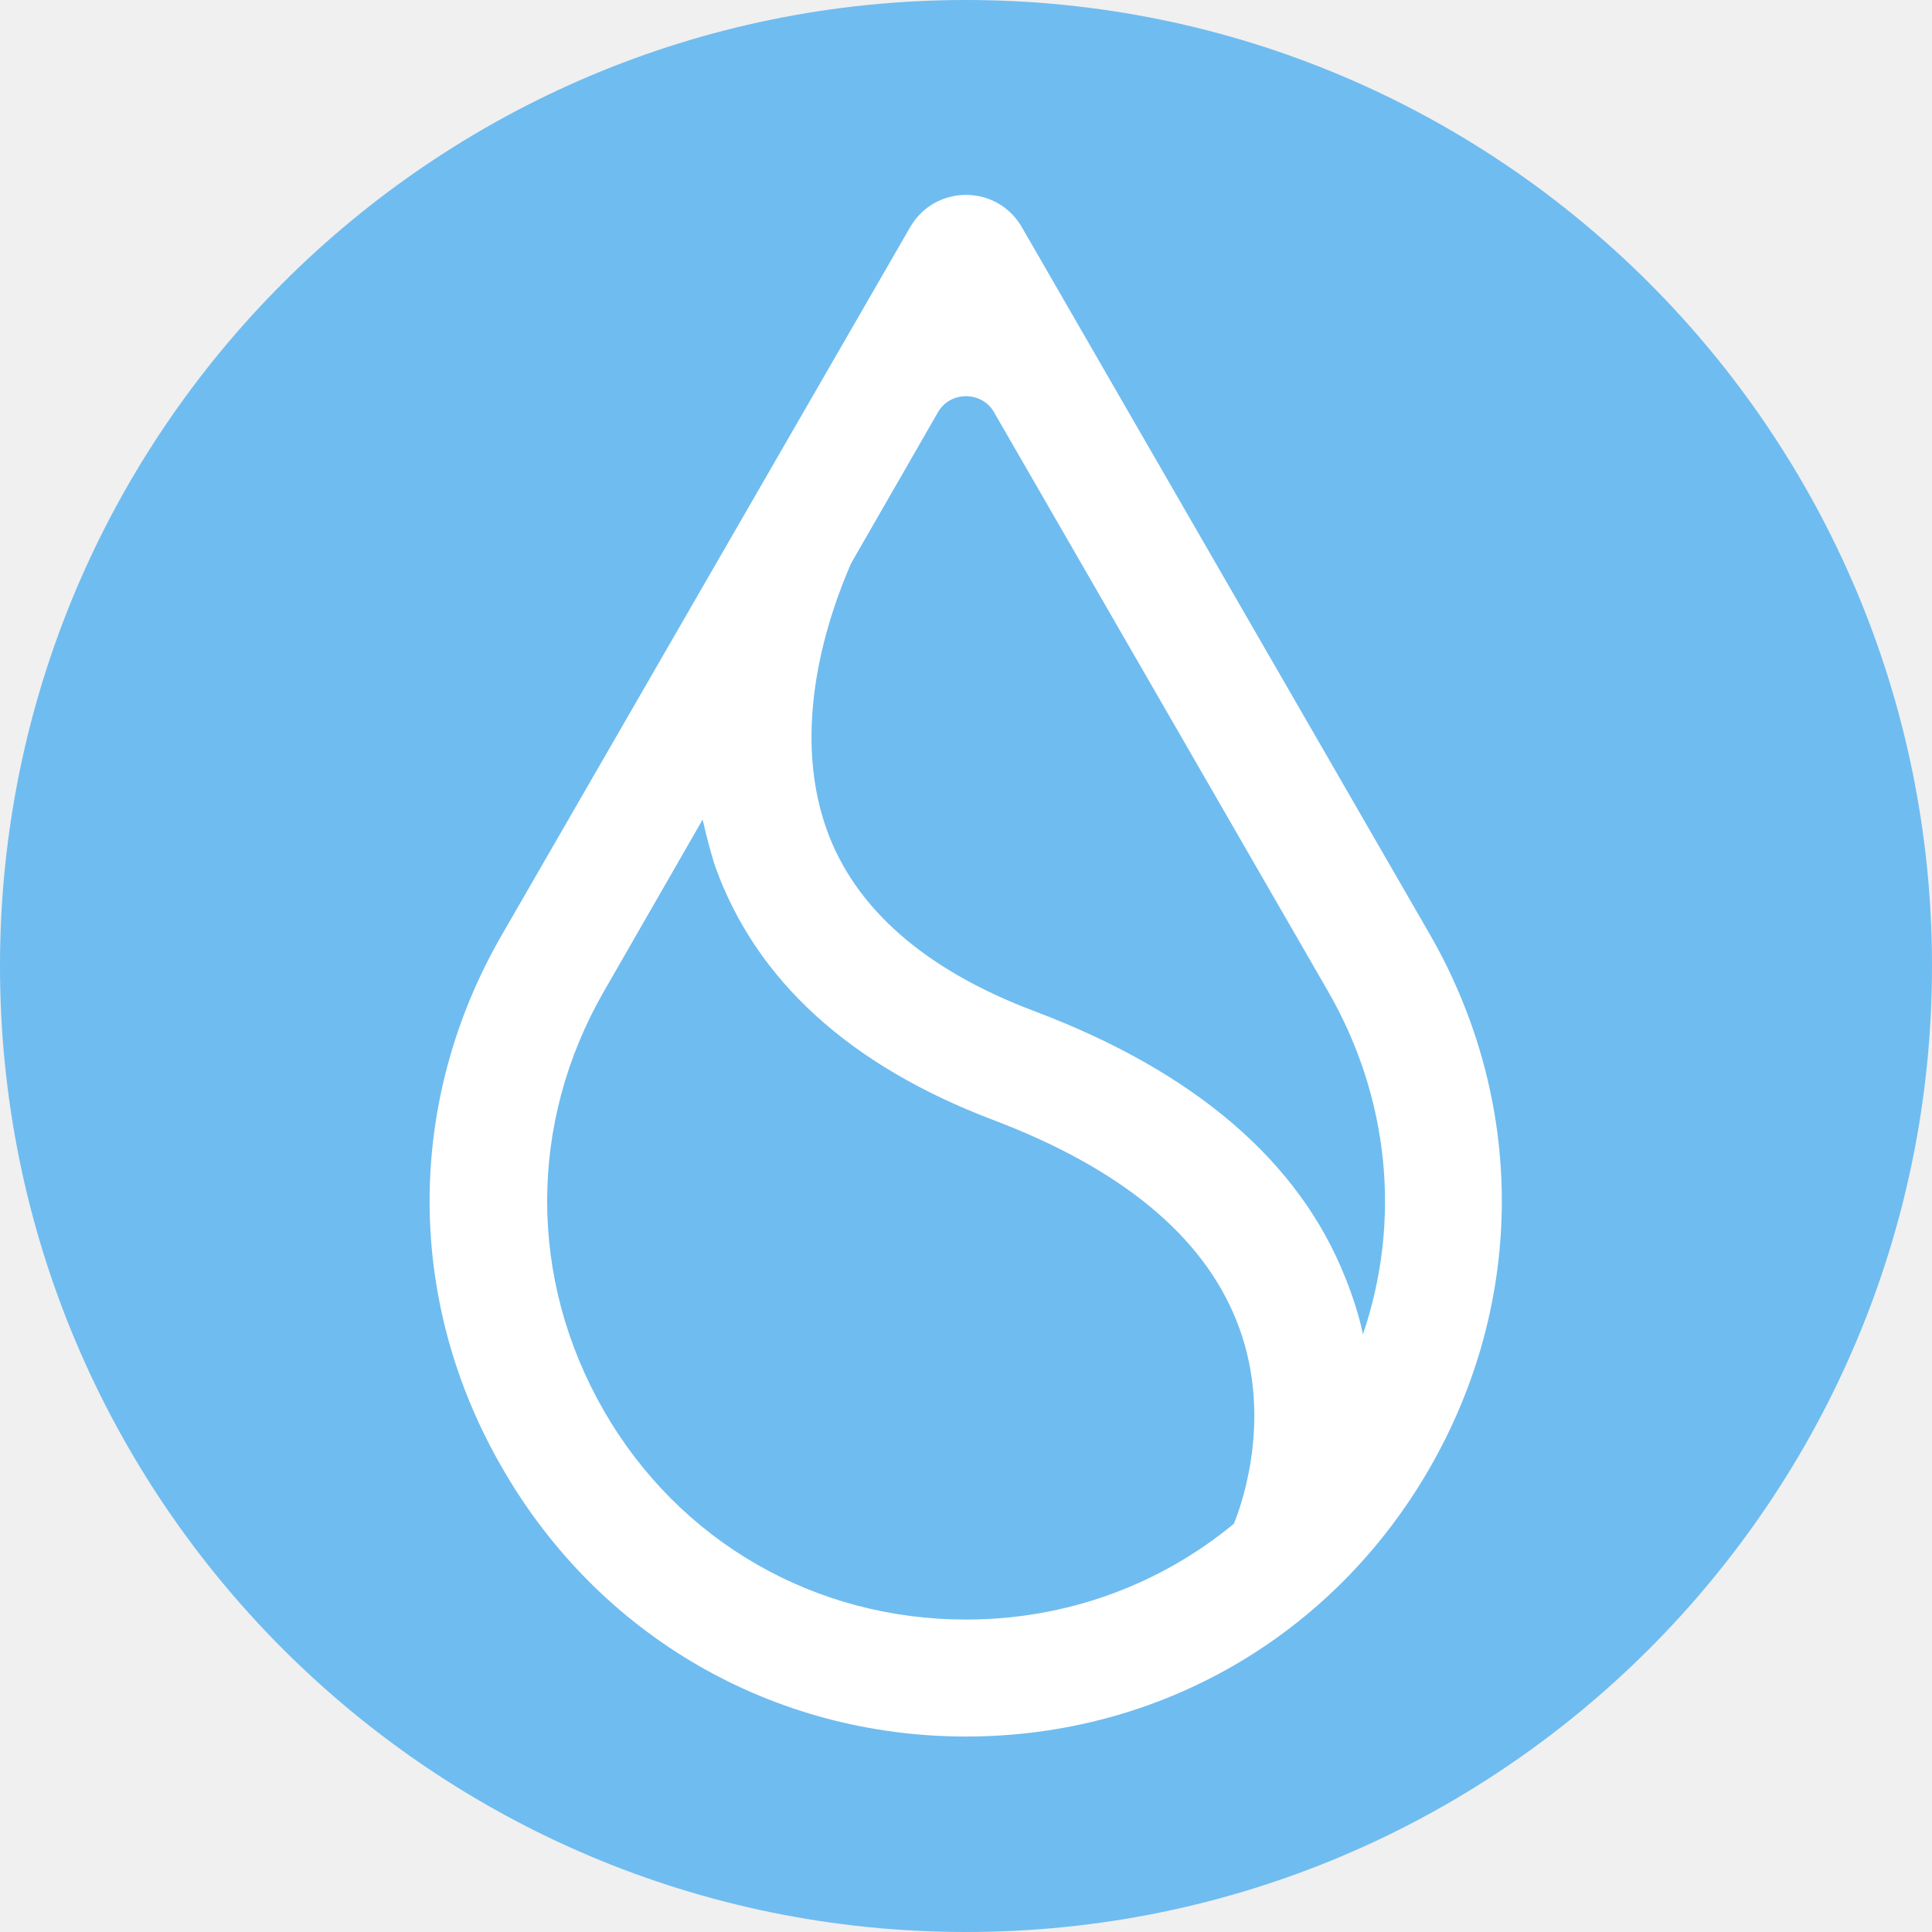
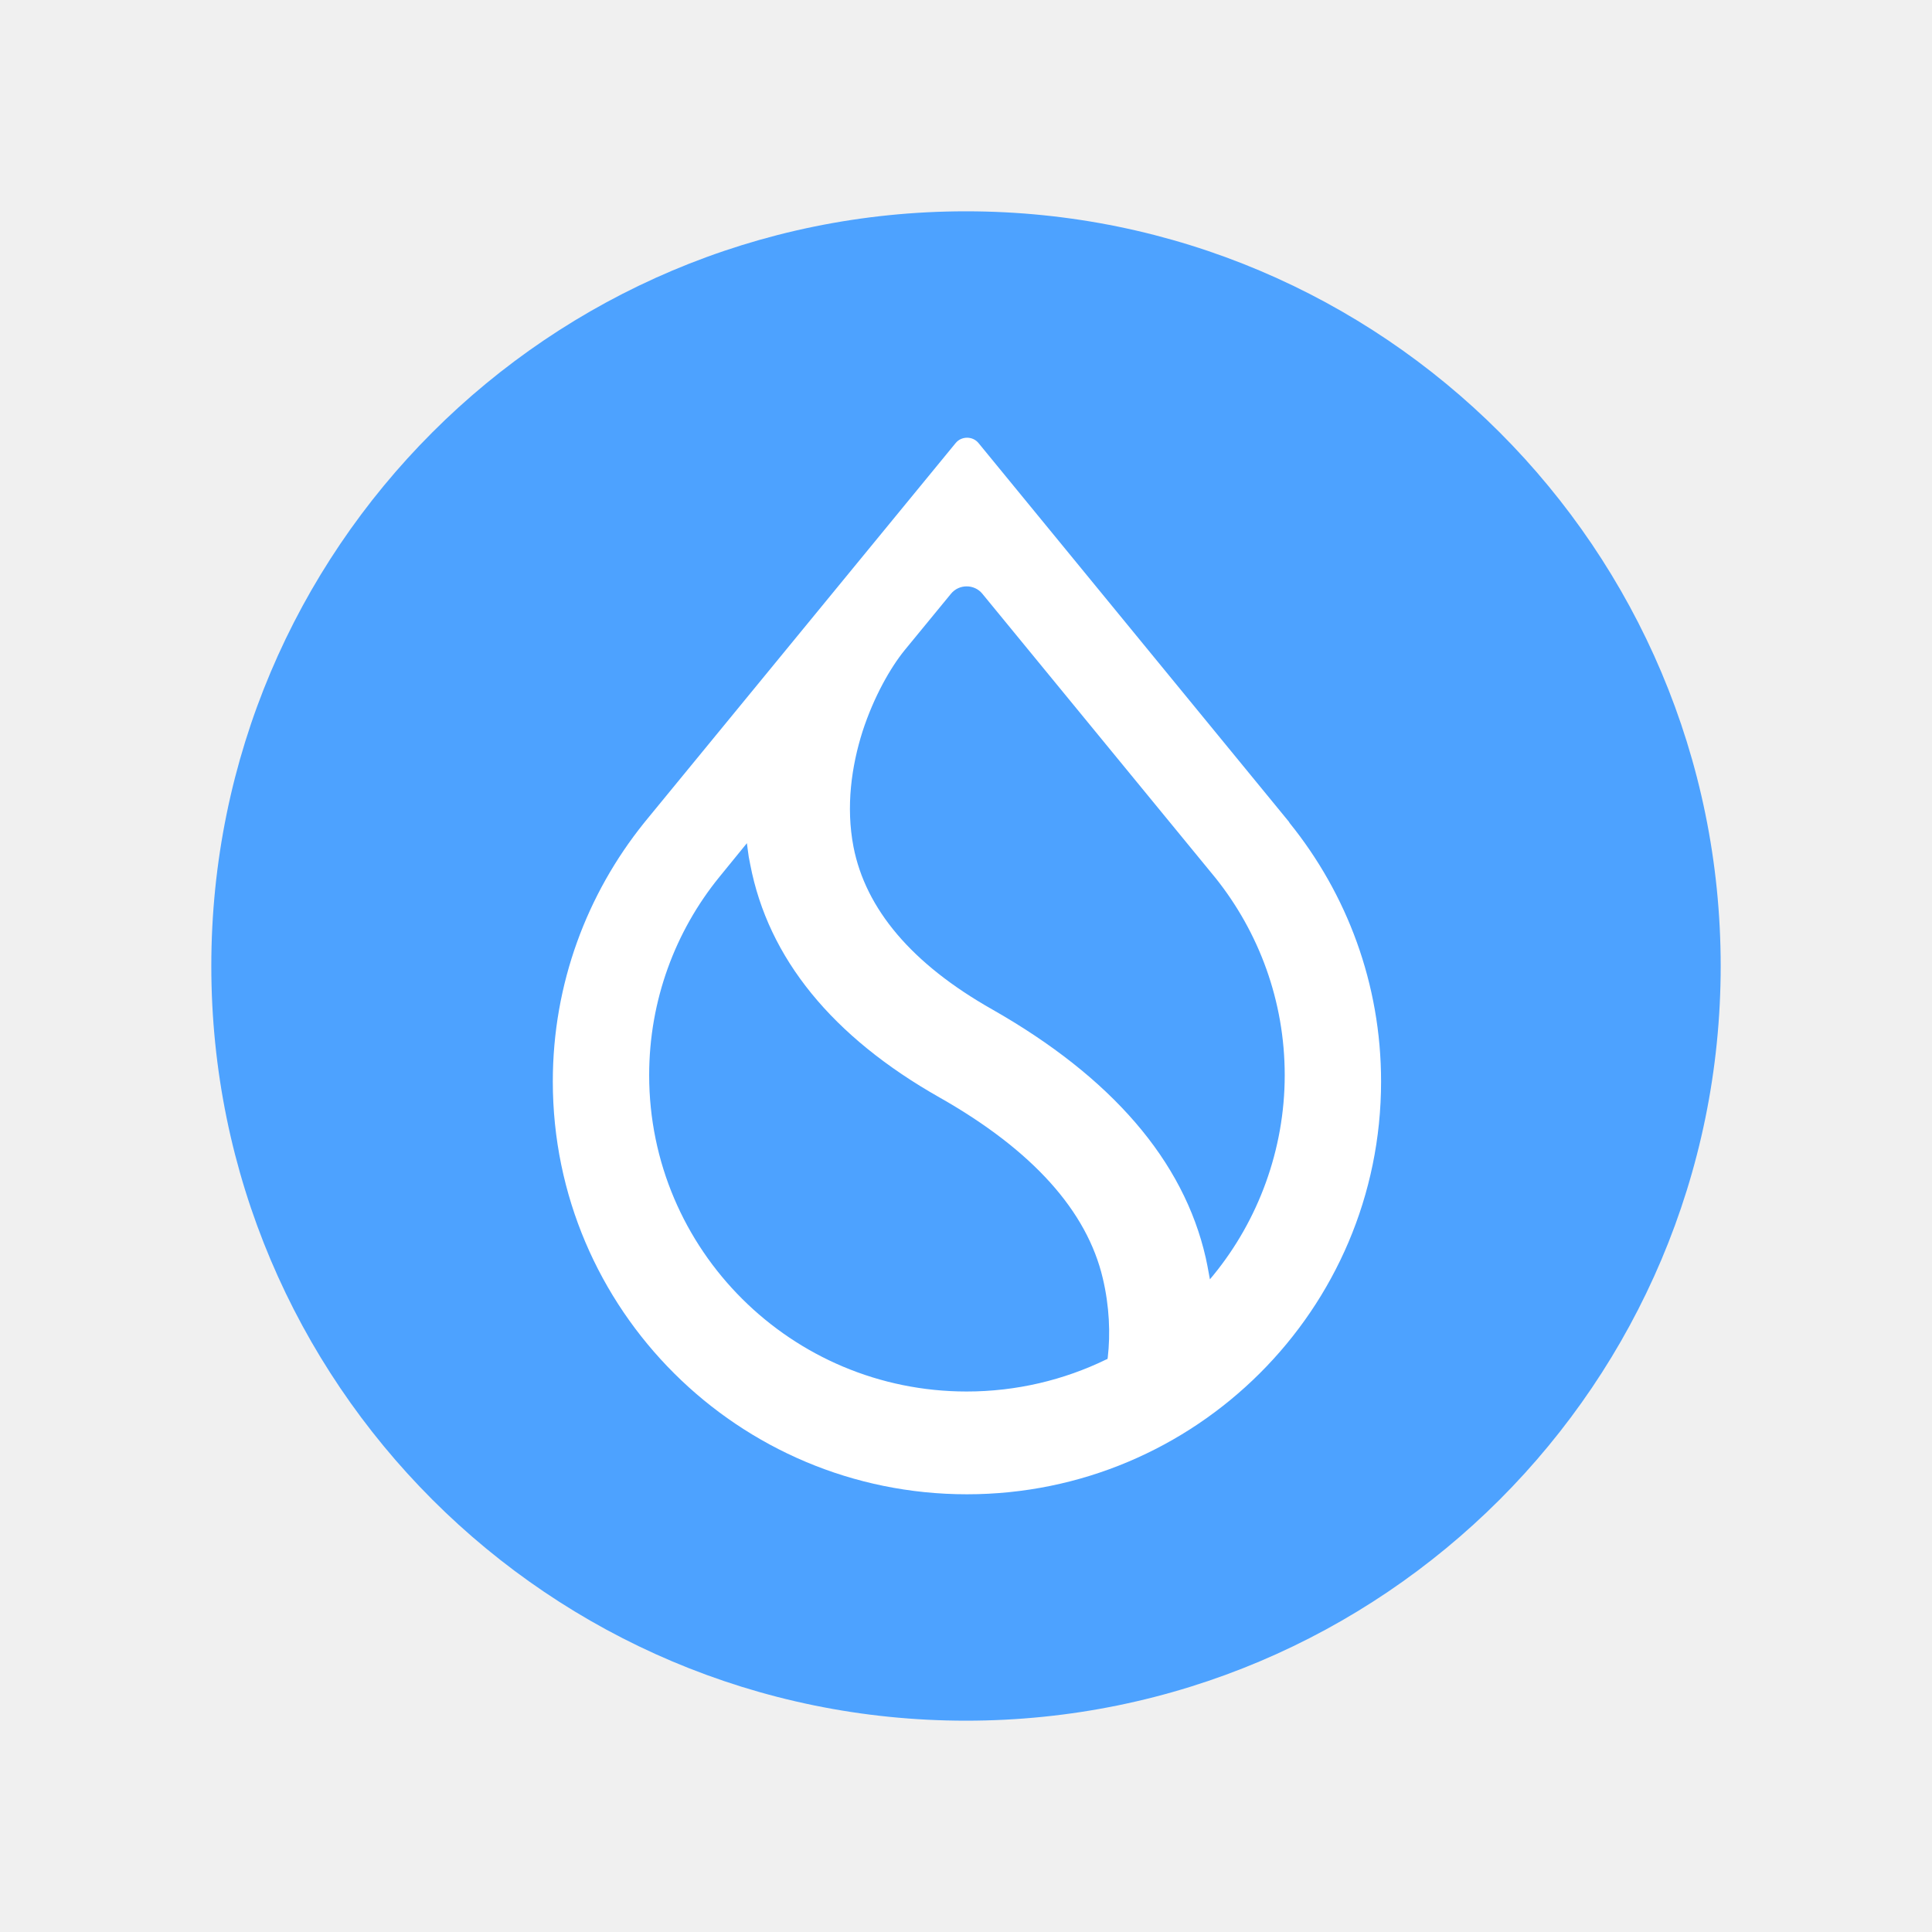
- <svg xmlns="http://www.w3.org/2000/svg" version="1.1" id="ant-web3-icon-sui-circle-colorful-svg10" x="0px" y="0px" viewBox="0 0 256 256" style="enable-background:new 0 0 256 256;" xml:space="preserve">
-   <circle id="ant-web3-icon-sui-circle-colorful-path1579" cx="128" cy="128" r="128" style="fill: #6FBCF0;" />
-   <path id="ant-web3-icon-sui-circle-colorful-path8" d="M66.6,194.6c12.8,22.2,35.8,35.5,61.4,35.5c25.6,0,48.6-13.3,61.4-35.5c12.8-22.2,12.8-48.7,0-70.9  l-54-93.6c-3.3-5.7-11.5-5.7-14.8,0l-54,93.6C53.7,145.9,53.7,172.4,66.6,194.6L66.6,194.6z M112.8,74.6l11.5-20  c1.6-2.8,5.8-2.8,7.4,0l44.3,76.8c8.1,14.1,9.7,30.4,4.6,45.4c-0.5-2.4-1.3-4.9-2.3-7.4c-6.1-15.5-20-27.4-41.2-35.4  c-14.6-5.5-23.9-13.7-27.6-24.2C104.7,96.2,109.8,81.4,112.8,74.6L112.8,74.6z M93.1,108.6L80,131.4c-10,17.4-10,38.1,0,55.5  c10,17.4,28,27.7,48,27.7c13.3,0,25.7-4.6,35.5-12.7c1.3-3.2,5.2-14.9,0.3-27c-4.5-11.2-15.3-20.1-32.2-26.5  c-19-7.2-31.4-18.5-36.8-33.5C94.1,112.8,93.6,110.7,93.1,108.6z" style="fill-rule: evenodd; clip-rule: evenodd; fill: #FFFFFF; stroke: #FFFFFF; stroke-width: 5.805; stroke-opacity: 0;" />
+ <svg xmlns="http://www.w3.org/2000/svg" width="1024px" height="1024px" viewBox="0 0 1024 1024" version="1.1">
+   <g stroke="none" stroke-width="1" fill="none" fill-rule="evenodd">
+     <g transform="translate(112, 112)">
+       <rect fill="#FFFFFF" fill-rule="nonzero" x="152.597" y="136.884" width="494.274" height="449.534" />
+       <path d="M800,400 C800,620.916 620.916,800 400,800 C179.086,800 0,620.916 0,400 C0,179.086 179.086,0 400,0 C620.916,0 800,179.086 800,400 Z" fill="#4DA2FF" />
+     </g>
+     <g transform="translate(293, 232)" fill="#FFFFFF">
+       <path d="M351.346,233.449 C374.174,262.073 387.93,298.438 387.93,337.869 C387.93,377.301 373.882,414.688 350.322,443.604 L348.273,446.087 L347.688,442.874 C347.249,440.245 346.664,437.47 346.078,434.696 C334.372,383.143 296.032,338.892 232.816,302.965 C190.233,278.868 165.796,249.806 159.357,216.8 C155.26,195.478 158.333,174.01 164.186,155.608 C170.186,137.207 178.966,121.872 186.429,112.672 L211.013,82.733 C215.256,77.476 223.451,77.476 227.695,82.733 L351.346,233.449 L351.346,233.449 Z M390.125,203.51 L225.646,2.848 C222.573,-0.949 216.573,-0.949 213.5,2.848 L48.875,203.51 L48.29,204.24 C18.145,241.773 0,289.383 0,341.228 C0,462.005 98.336,560 219.5,560 C340.664,560 439,462.005 439,341.228 C439,289.383 420.855,241.773 390.564,204.24 L390.125,203.51 L390.125,203.51 Z M88.239,232.865 L102.872,214.902 L103.311,218.261 C103.604,220.889 104.043,223.518 104.628,226.147 C114.14,275.947 148.236,317.569 205.013,349.699 C254.474,377.739 283.155,410.014 291.496,445.503 C295.008,460.253 295.593,474.857 294.13,487.563 L293.984,488.293 L293.252,488.585 C271.009,499.392 245.84,505.526 219.354,505.526 C126.432,505.526 51.07,430.46 51.07,337.869 C51.07,298.146 64.972,261.489 88.239,232.865 L88.239,232.865 Z" />
+     </g>
+   </g>
</svg>
